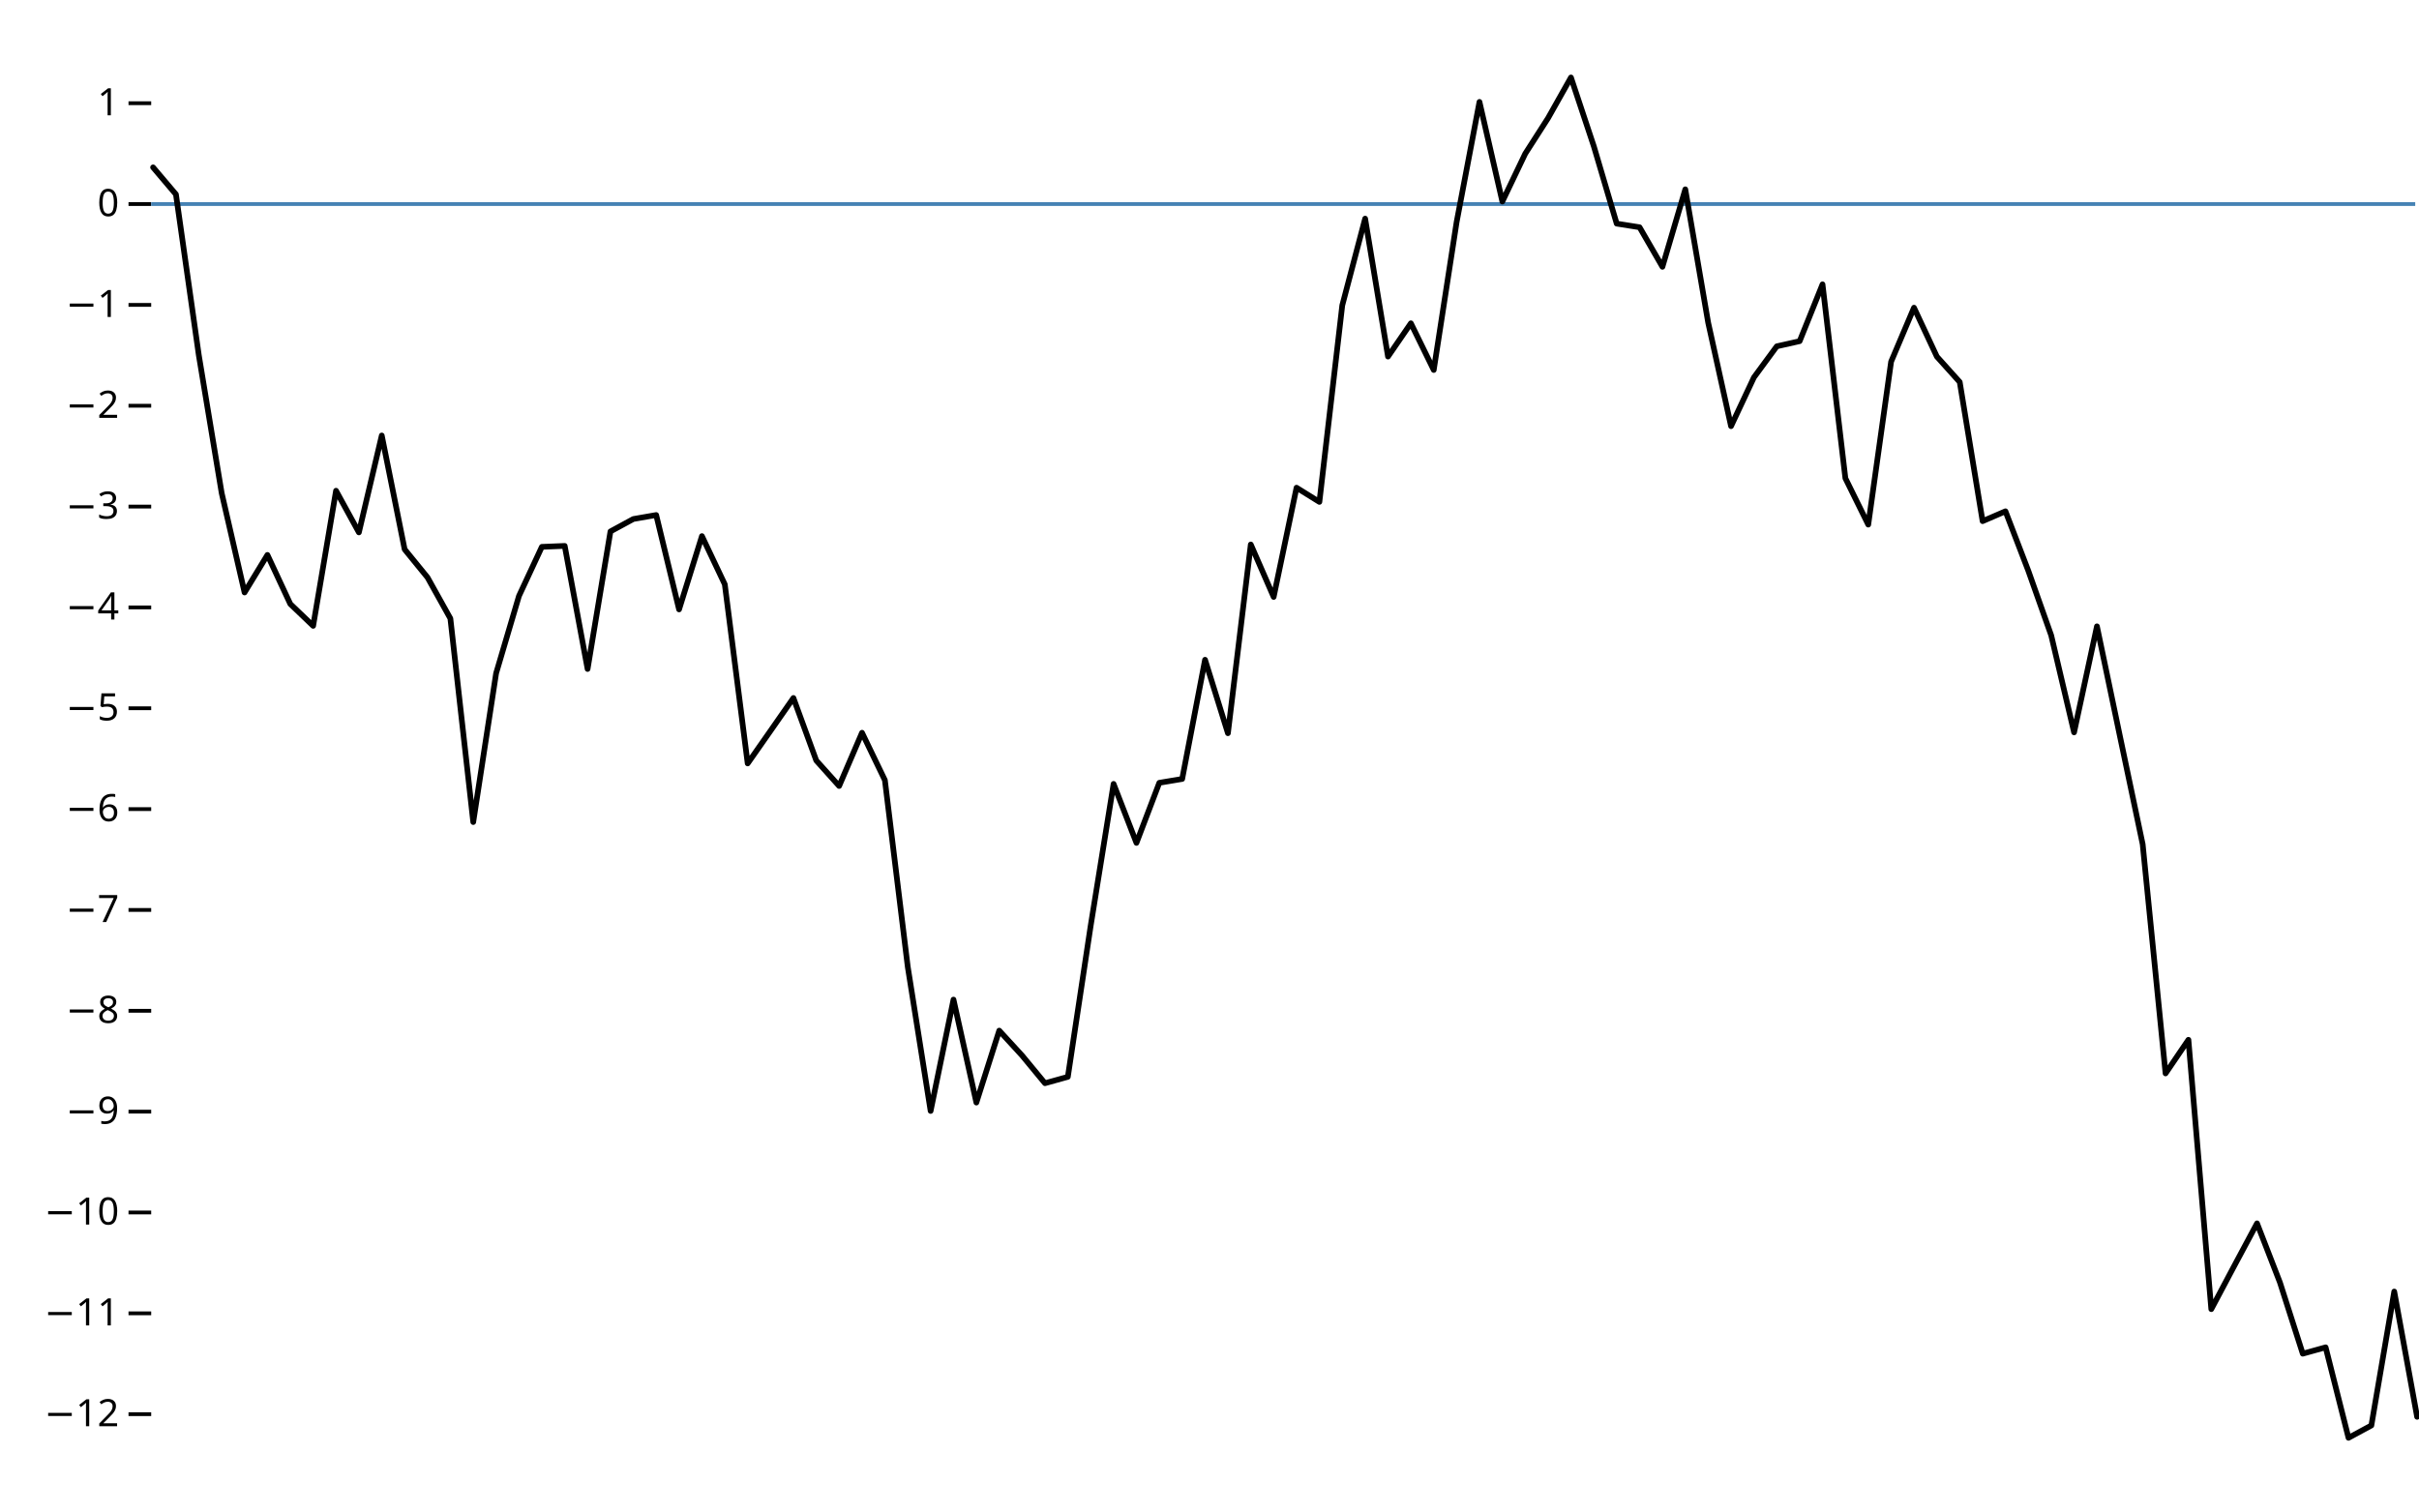
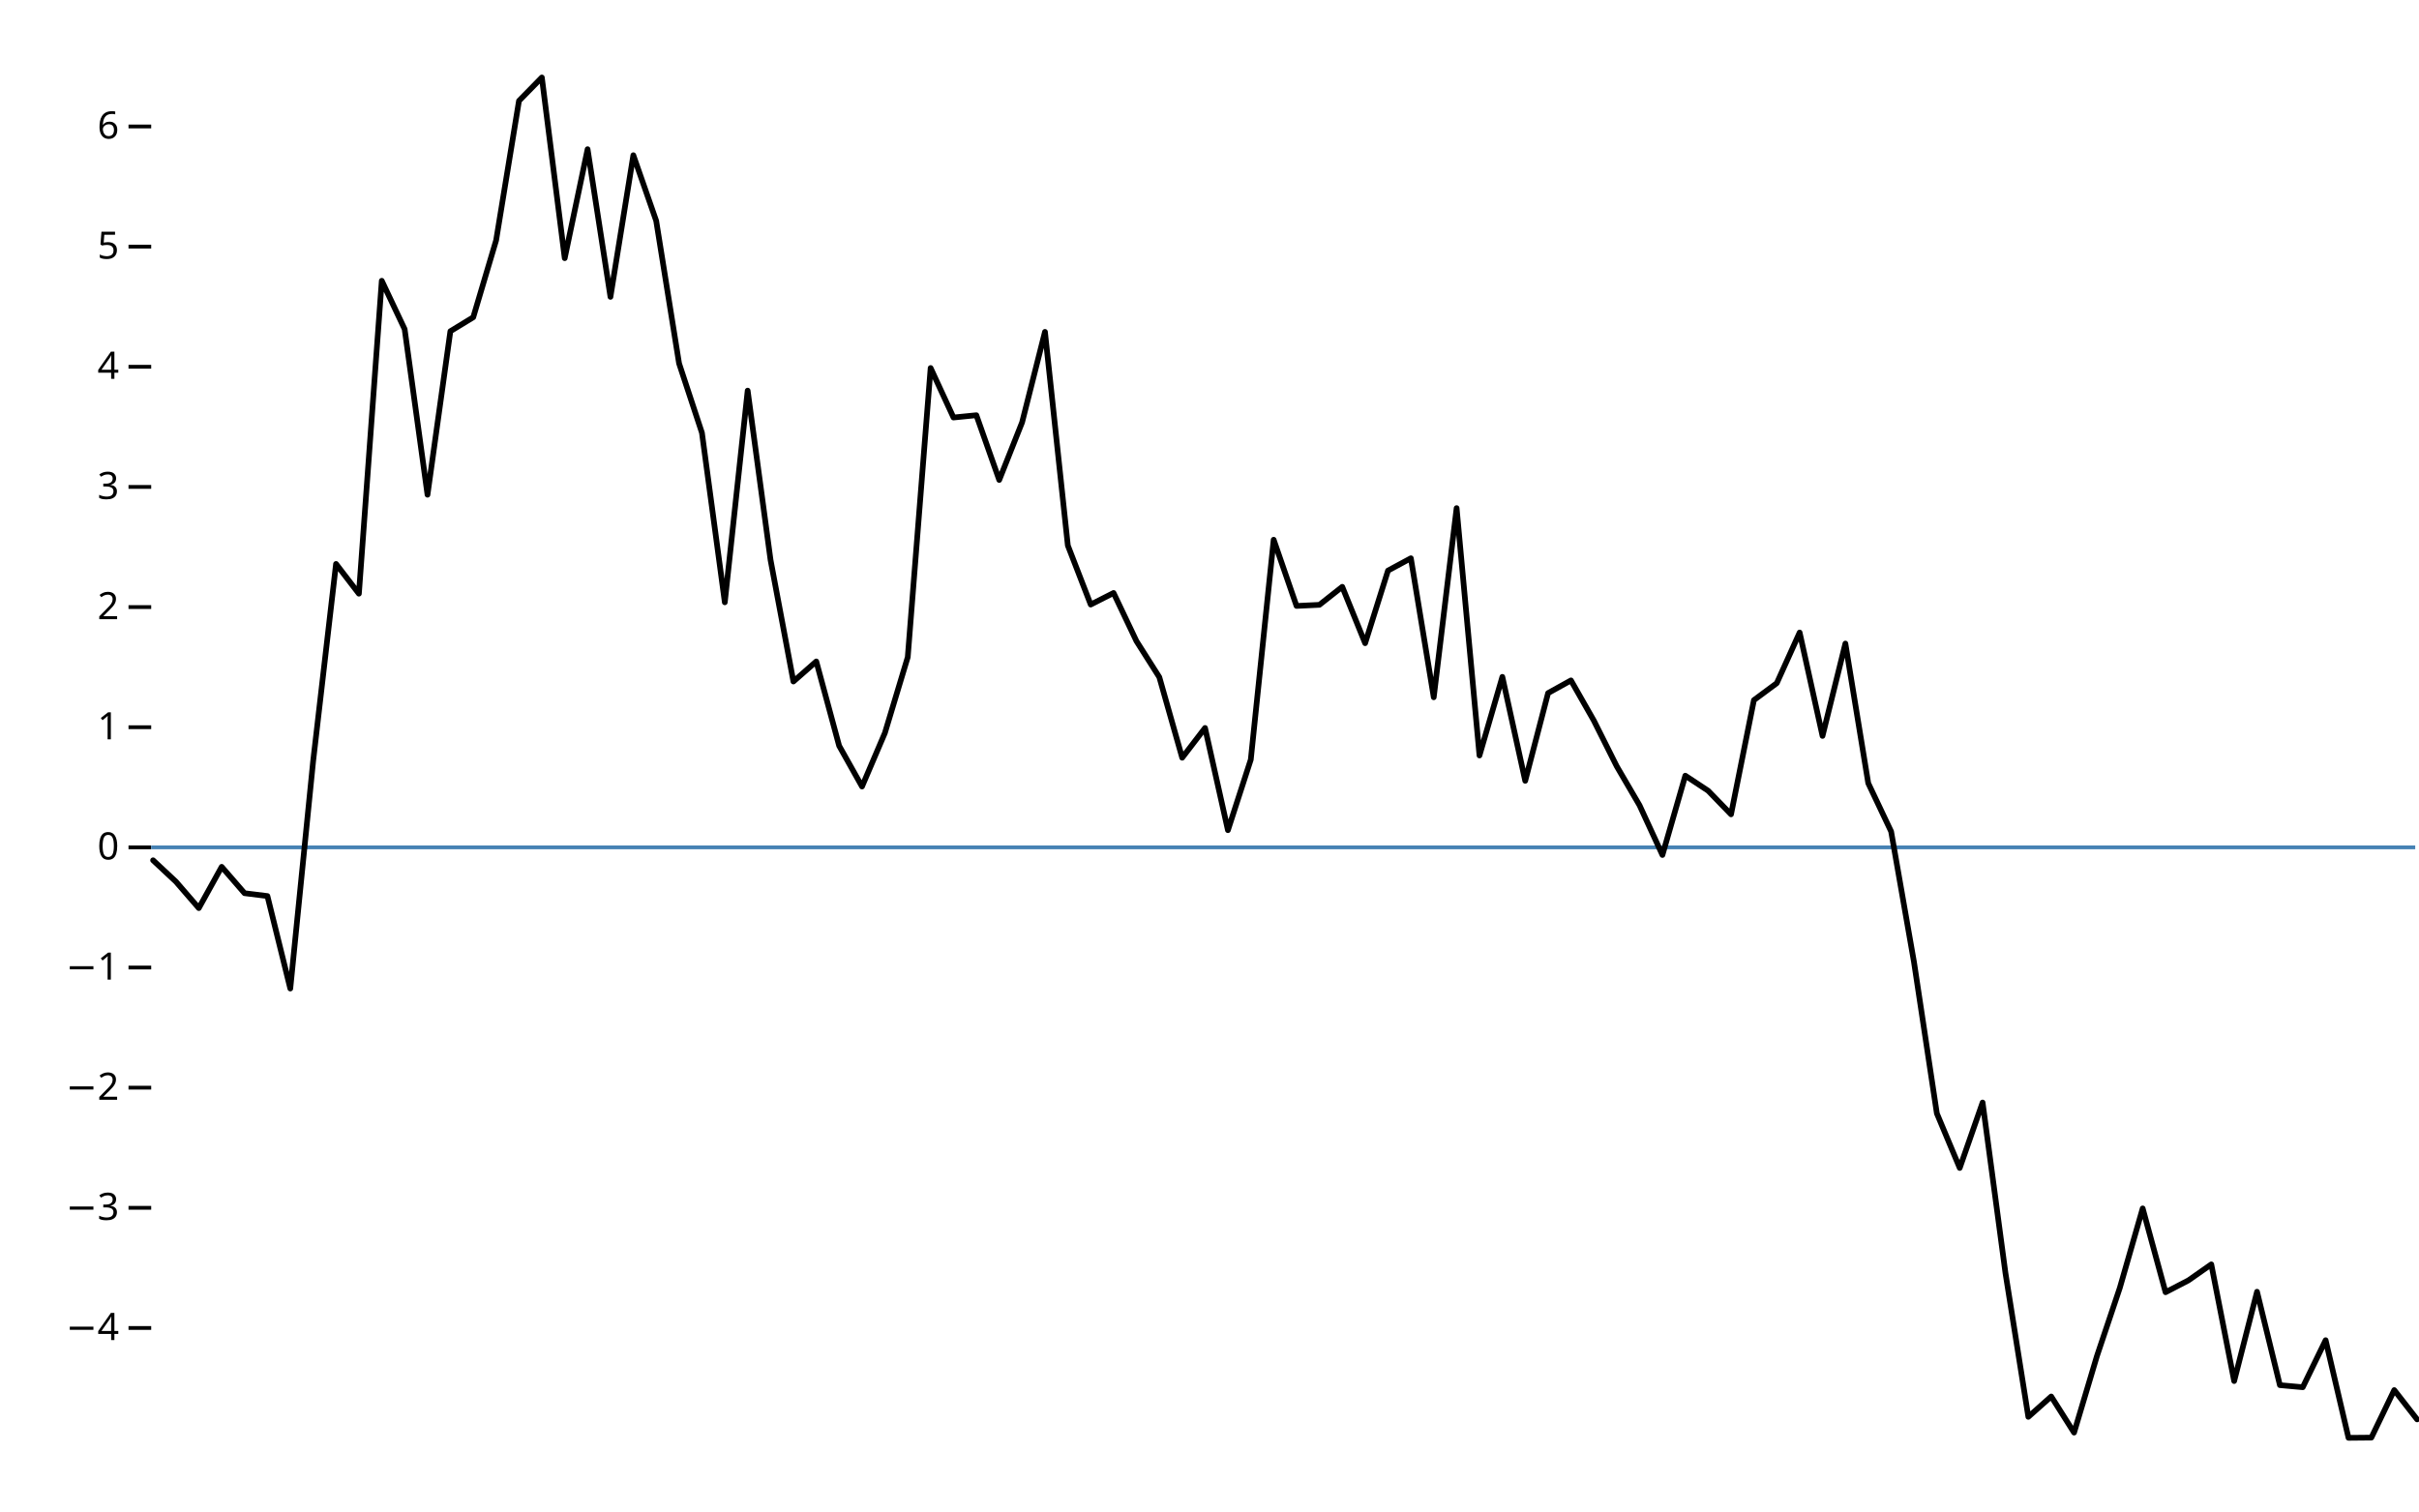
- <svg xmlns="http://www.w3.org/2000/svg" class="plot-e8b0ba3eec8a" fill="currentColor" font-family="system-ui, sans-serif" font-size="10" text-anchor="middle" width="640" height="400" viewBox="0 0 640 400" style="color: black;">
+ <svg xmlns="http://www.w3.org/2000/svg" class="plot-1648cb6256c84" fill="currentColor" font-family="system-ui, sans-serif" font-size="10" text-anchor="middle" width="640" height="400" viewBox="0 0 640 400" style="color: black;">
  <style>
-         .plot-e8b0ba3eec8a {
+         .plot-1648cb6256c84 {
          display: block;
          background: white;
          height: auto;
          height: intrinsic;
          max-width: 100%;
        }
-         .plot-e8b0ba3eec8a text,
-         .plot-e8b0ba3eec8a tspan {
+         .plot-1648cb6256c84 text,
+         .plot-1648cb6256c84 tspan {
          white-space: pre;
        }
      </style>
  <g aria-label="y-axis tick" fill="none" stroke="currentColor" transform="translate(0,0.5)">
-     <path transform="translate(40,373.7361)" d="M0,0L-6,0" />
-     <path transform="translate(40,347.0496)" d="M0,0L-6,0" />
-     <path transform="translate(40,320.3632)" d="M0,0L-6,0" />
-     <path transform="translate(40,293.6767)" d="M0,0L-6,0" />
-     <path transform="translate(40,266.9902)" d="M0,0L-6,0" />
-     <path transform="translate(40,240.3038)" d="M0,0L-6,0" />
-     <path transform="translate(40,213.6173)" d="M0,0L-6,0" />
-     <path transform="translate(40,186.9308)" d="M0,0L-6,0" />
-     <path transform="translate(40,160.2444)" d="M0,0L-6,0" />
-     <path transform="translate(40,133.5579)" d="M0,0L-6,0" />
-     <path transform="translate(40,106.8714)" d="M0,0L-6,0" />
-     <path transform="translate(40,80.18497)" d="M0,0L-6,0" />
-     <path transform="translate(40,53.49851)" d="M0,0L-6,0" />
-     <path transform="translate(40,26.81204)" d="M0,0L-6,0" />
+     <path transform="translate(40,350.9281)" d="M0,0L-6,0" />
+     <path transform="translate(40,319.1319)" d="M0,0L-6,0" />
+     <path transform="translate(40,287.3357)" d="M0,0L-6,0" />
+     <path transform="translate(40,255.5395)" d="M0,0L-6,0" />
+     <path transform="translate(40,223.7433)" d="M0,0L-6,0" />
+     <path transform="translate(40,191.9471)" d="M0,0L-6,0" />
+     <path transform="translate(40,160.1509)" d="M0,0L-6,0" />
+     <path transform="translate(40,128.3547)" d="M0,0L-6,0" />
+     <path transform="translate(40,96.55848)" d="M0,0L-6,0" />
+     <path transform="translate(40,64.76228)" d="M0,0L-6,0" />
+     <path transform="translate(40,32.96608)" d="M0,0L-6,0" />
  </g>
  <g aria-label="y-axis tick label" text-anchor="end" font-variant="tabular-nums" transform="translate(-8.5,0.5)">
-     <text y="0.32em" transform="translate(40,373.7361)">−12</text>
-     <text y="0.32em" transform="translate(40,347.0496)">−11</text>
-     <text y="0.32em" transform="translate(40,320.3632)">−10</text>
-     <text y="0.32em" transform="translate(40,293.6767)">−9</text>
-     <text y="0.32em" transform="translate(40,266.9902)">−8</text>
-     <text y="0.32em" transform="translate(40,240.3038)">−7</text>
-     <text y="0.32em" transform="translate(40,213.6173)">−6</text>
-     <text y="0.32em" transform="translate(40,186.9308)">−5</text>
-     <text y="0.32em" transform="translate(40,160.2444)">−4</text>
-     <text y="0.32em" transform="translate(40,133.5579)">−3</text>
-     <text y="0.32em" transform="translate(40,106.8714)">−2</text>
-     <text y="0.32em" transform="translate(40,80.18497)">−1</text>
-     <text y="0.32em" transform="translate(40,53.49851)">0</text>
-     <text y="0.32em" transform="translate(40,26.81204)">1</text>
+     <text y="0.32em" transform="translate(40,350.9281)">−4</text>
+     <text y="0.32em" transform="translate(40,319.1319)">−3</text>
+     <text y="0.32em" transform="translate(40,287.3357)">−2</text>
+     <text y="0.32em" transform="translate(40,255.5395)">−1</text>
+     <text y="0.32em" transform="translate(40,223.7433)">0</text>
+     <text y="0.32em" transform="translate(40,191.9471)">1</text>
+     <text y="0.32em" transform="translate(40,160.1509)">2</text>
+     <text y="0.32em" transform="translate(40,128.3547)">3</text>
+     <text y="0.32em" transform="translate(40,96.55848)">4</text>
+     <text y="0.32em" transform="translate(40,64.76228)">5</text>
+     <text y="0.32em" transform="translate(40,32.96608)">6</text>
  </g>
  <g aria-label="rule" stroke="steelblue" transform="translate(0,0.5)">
-     <line x1="40" x2="639" y1="53.499" y2="53.499" />
+     <line x1="40" x2="639" y1="223.743" y2="223.743" />
  </g>
  <g aria-label="line" fill="none" stroke="currentColor" stroke-width="1.5" stroke-linejoin="round" stroke-linecap="round" transform="translate(0.5,0.5)">
-     <path d="M40,43.79L46.051,50.932L52.101,93.509L58.152,129.992L64.202,156.289L70.253,146.348L76.303,159.331L82.354,165.121L88.404,129.363L94.455,140.39L100.505,114.745L106.556,144.877L112.606,152.308L118.657,163.168L124.707,217.046L130.758,177.669L136.808,157.21L142.859,144.214L148.909,143.967L154.96,176.538L161.01,140.137L167.061,136.849L173.111,135.792L179.162,160.774L185.212,141.373L191.263,154.139L197.313,201.531L203.364,192.887L209.414,184.209L215.465,200.762L221.515,207.502L227.566,193.406L233.616,205.958L239.667,255.341L245.717,293.501L251.768,264.029L257.818,291.278L263.869,272.235L269.919,278.832L275.97,286.157L282.02,284.472L288.071,244.439L294.121,206.944L300.172,222.563L306.222,206.653L312.273,205.64L318.323,174.096L324.374,193.539L330.424,143.59L336.475,157.475L342.525,128.56L348.576,132.321L354.626,80.306L360.677,57.353L366.727,93.859L372.778,85.049L378.828,97.415L384.879,58.279L390.929,26.465L396.98,52.834L403.03,40.177L409.081,30.742L415.131,20L421.182,38.207L427.232,58.678L433.283,59.638L439.333,70.106L445.384,49.598L451.434,84.877L457.485,112.28L463.535,99.381L469.586,91.146L475.636,89.787L481.687,74.742L487.737,126.068L493.788,138.332L499.838,95.203L505.889,80.921L511.939,93.865L517.99,100.595L524.04,137.416L530.091,134.804L536.141,150.56L542.192,167.646L548.242,193.314L554.293,165.244L560.343,194.173L566.394,222.925L572.444,283.566L578.495,274.666L584.545,345.945L590.596,334.54L596.646,323.239L602.697,338.849L608.747,357.732L614.798,356.05L620.848,380L626.899,376.723L632.949,341.285L639,374.442" />
+     <path d="M40,227.16L46.051,232.819L52.101,239.817L58.152,228.892L64.202,235.873L70.253,236.625L76.303,261.105L82.354,200.881L88.404,148.734L94.455,156.612L100.505,73.801L106.556,86.597L112.606,130.427L118.657,87.156L124.707,83.464L130.758,63.102L136.808,26.184L142.859,20L148.909,67.826L154.96,38.978L161.01,78.062L167.061,40.573L173.111,57.933L179.162,95.671L185.212,114.032L191.263,158.897L197.313,102.87L203.364,147.672L209.414,179.852L215.465,174.538L221.515,196.868L227.566,207.646L233.616,193.468L239.667,173.397L245.717,96.887L251.768,109.989L257.818,109.382L263.869,126.517L269.919,111.273L275.97,87.322L282.02,143.859L288.071,159.491L294.121,156.416L300.172,169.155L306.222,178.695L312.273,200.027L318.323,192.139L324.374,219.199L330.424,200.515L336.475,142.329L342.525,159.85L348.576,159.561L354.626,154.789L360.677,169.719L366.727,150.495L372.778,147.233L378.828,184.026L384.879,133.962L390.929,199.431L396.98,178.619L403.03,206.136L409.081,182.914L415.131,179.558L421.182,190.185L427.232,202.26L433.283,212.627L439.333,225.764L445.384,204.77L451.434,208.762L457.485,215.004L463.535,184.776L469.586,180.292L475.636,166.884L481.687,194.253L487.737,169.803L493.788,206.766L499.838,219.531L505.889,254.095L511.939,294.152L517.99,308.591L524.04,291.261L530.091,336.414L536.141,374.451L542.192,369.059L548.242,378.616L554.293,358.357L560.343,340.326L566.394,319.286L572.444,341.472L578.495,338.33L584.545,334.093L590.596,364.977L596.646,341.339L602.697,366.057L608.747,366.61L614.798,354.163L620.848,380L626.899,379.942L632.949,367.36L639,375.127" />
  </g>
</svg>
